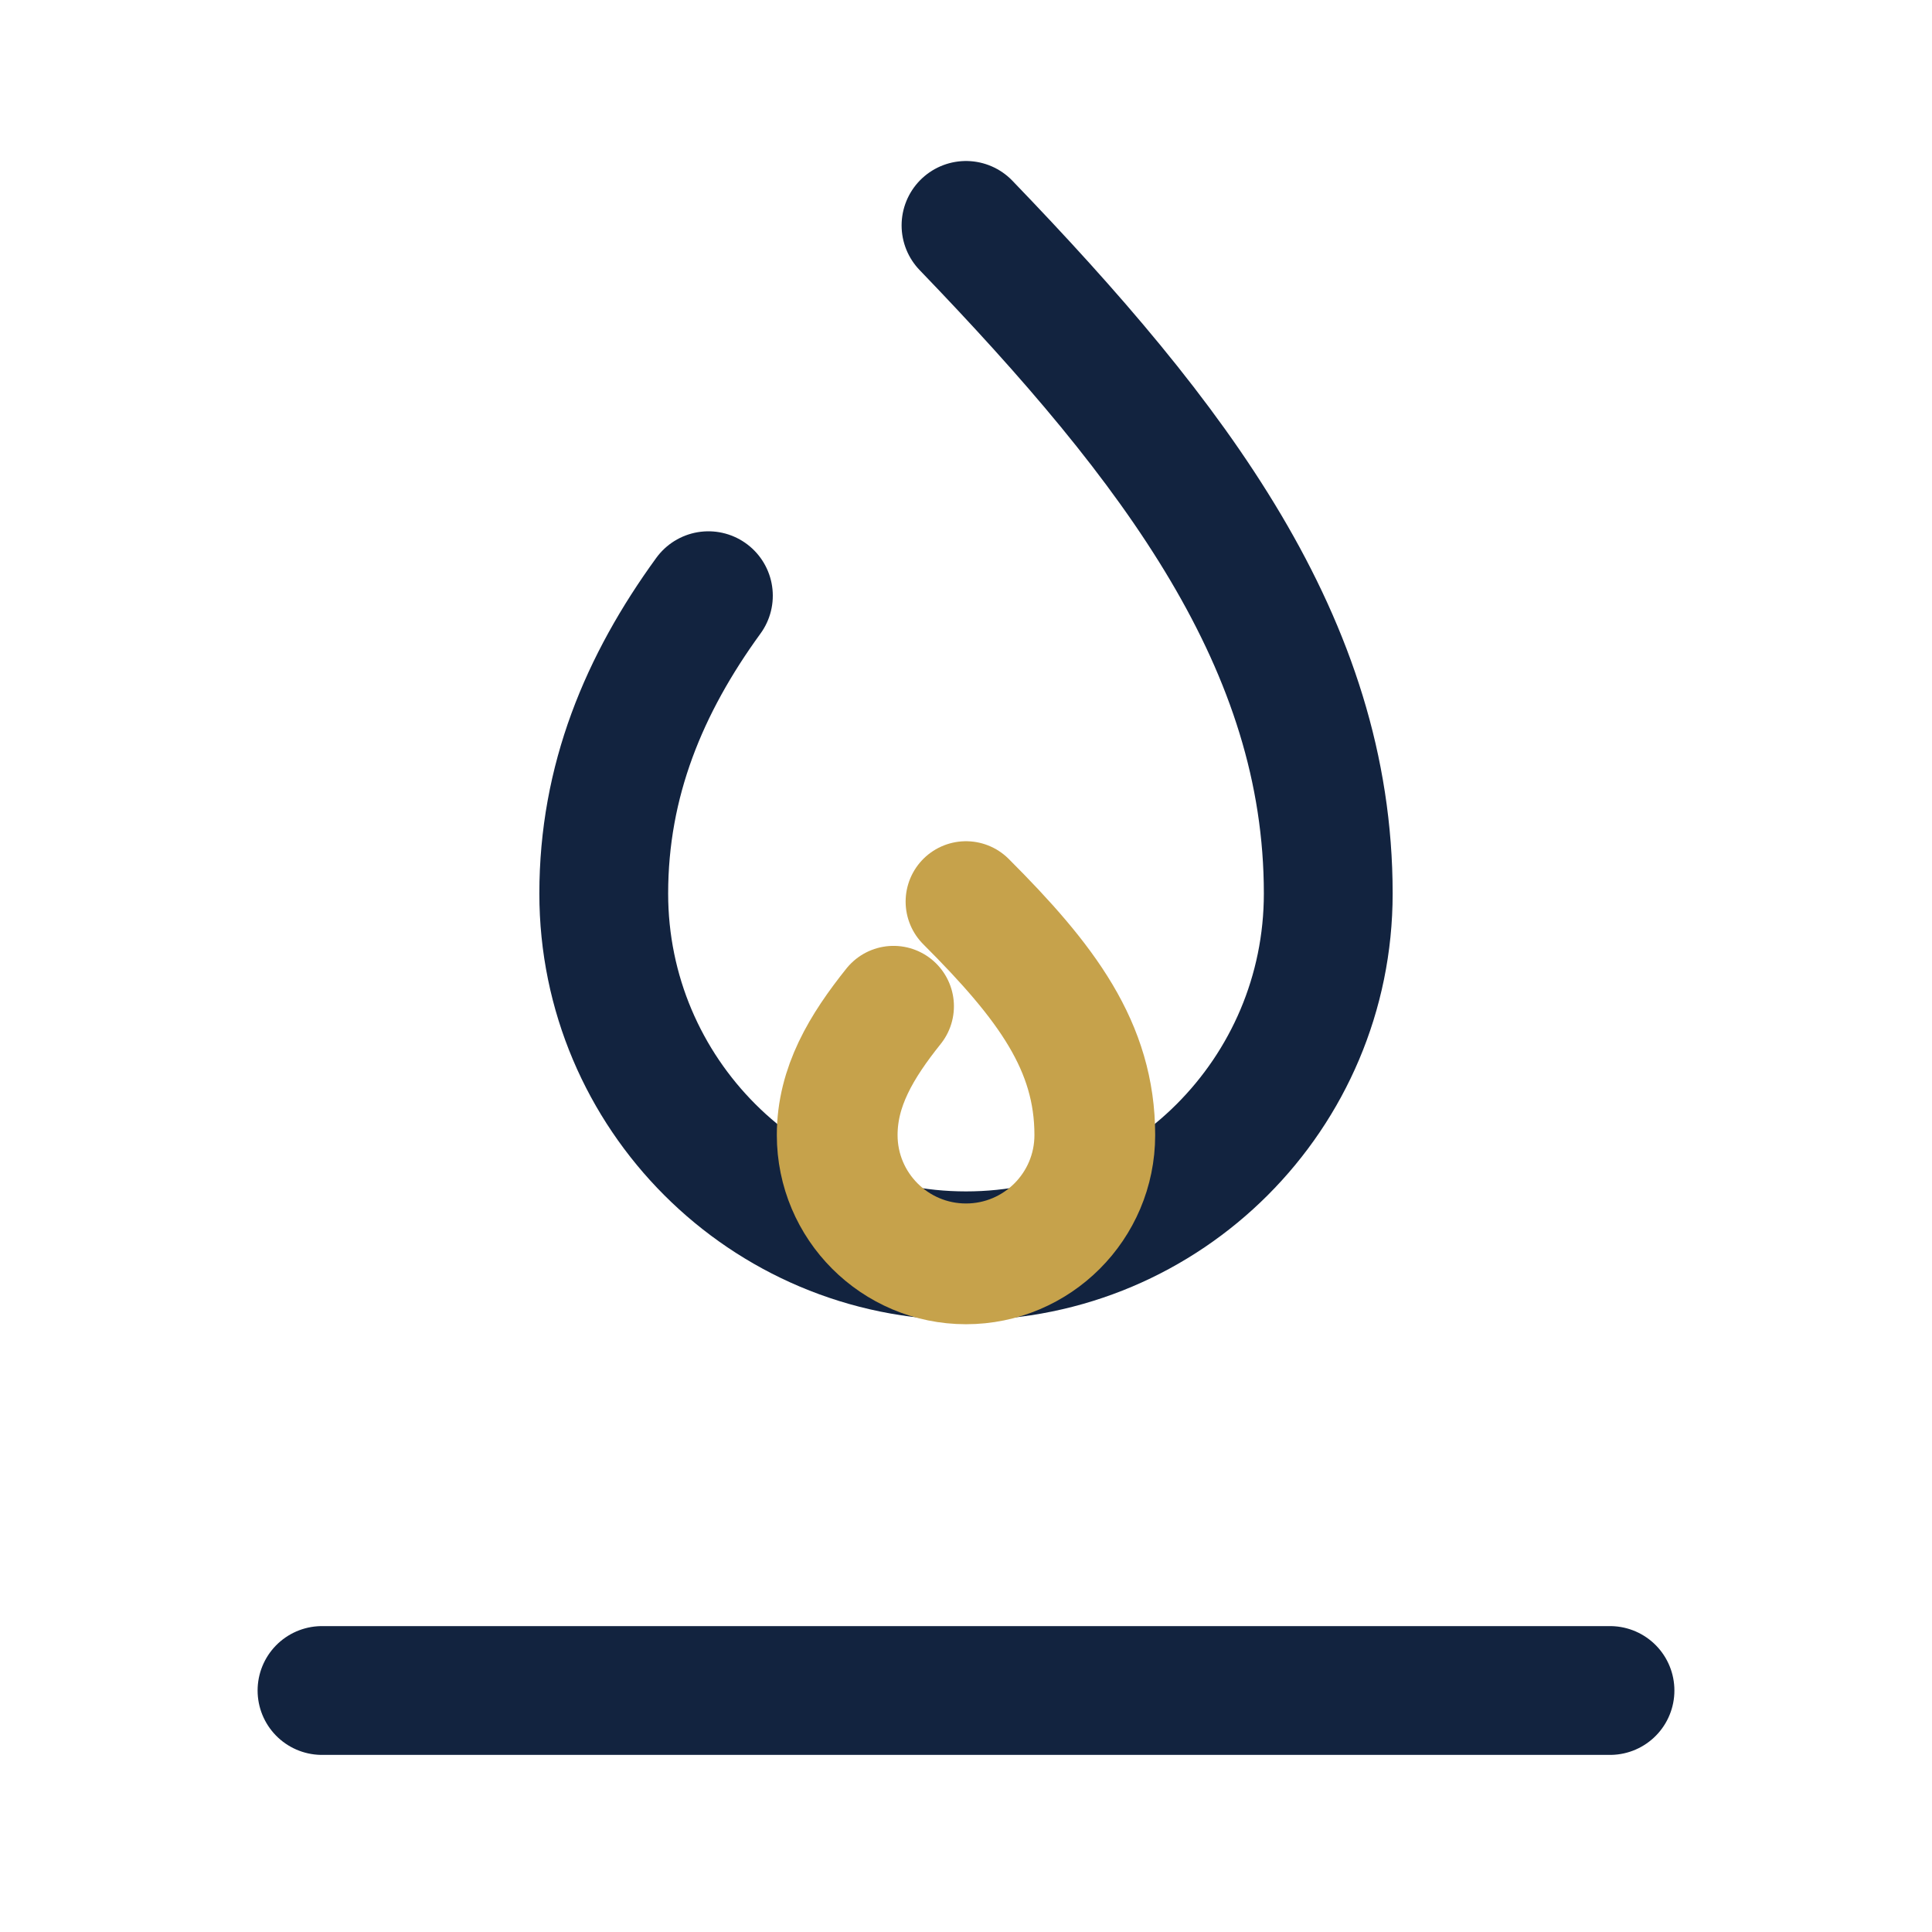
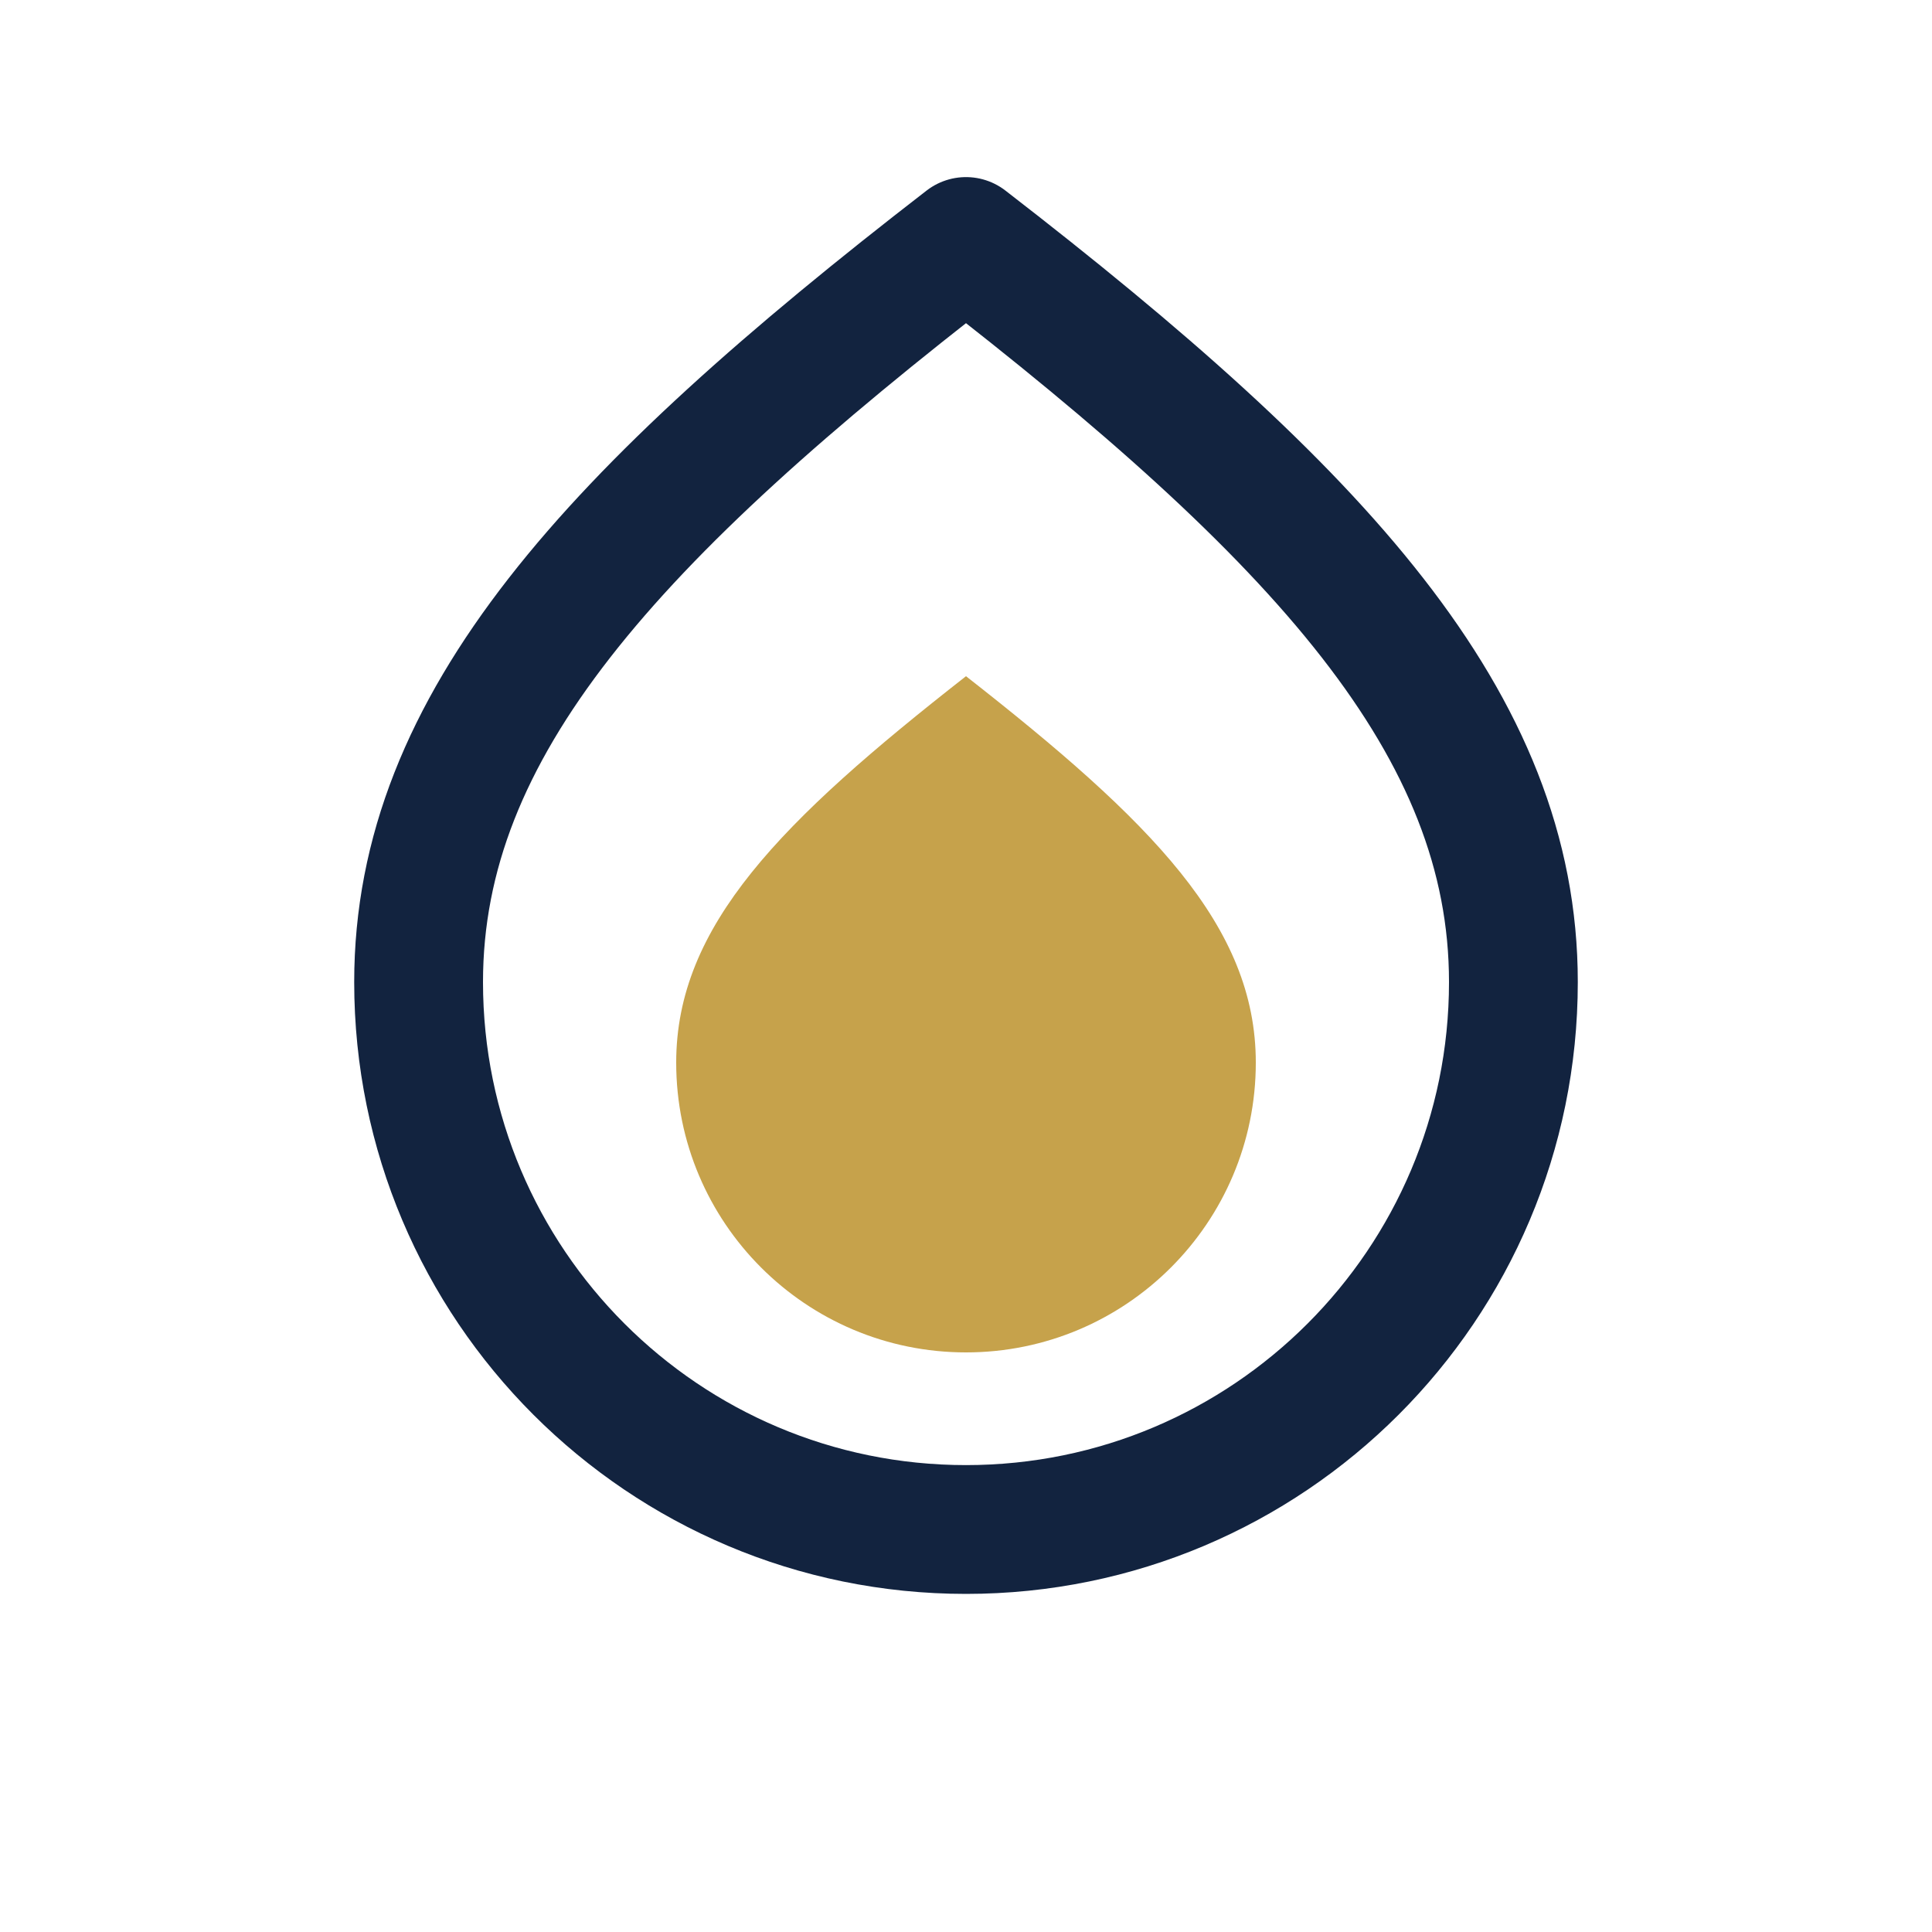
<svg xmlns="http://www.w3.org/2000/svg" viewBox="0 0 24 24" width="24" height="24" fill="none" stroke-linecap="round" stroke-linejoin="round" role="img" aria-label="Fire safety">
-   <path d="M12 2.8c2.6 2.7 4.5 5.2 4.5 8.3a4.5 4.5 0 0 1-9 0c0-1.4.5-2.6 1.3-3.7" stroke="#12233F" stroke-width="1.6" />
-   <path d="M12 11.2c1 1 1.6 1.8 1.6 2.9a1.6 1.6 0 0 1-3.2 0c0-.6.3-1.1.7-1.6" stroke="#C6A24B" stroke-width="1.5" />
-   <path d="M4 21h16" stroke="#12233F" stroke-width="1.6" />
+   <path d="M12 3c4.4 3.4 6.8 6 6.8 9.2a6.8 6.8 0 0 1-13.6 0c0-3.2 2.4-5.8 6.8-9.2Z" stroke="#12233F" stroke-width="1.6" />
+   <path d="M12 8.4c2.3 1.8 3.6 3.1 3.6 4.8a3.6 3.6 0 0 1-7.2 0c0-1.7 1.3-3 3.6-4.8Z" fill="#C6A24B" />
</svg>
